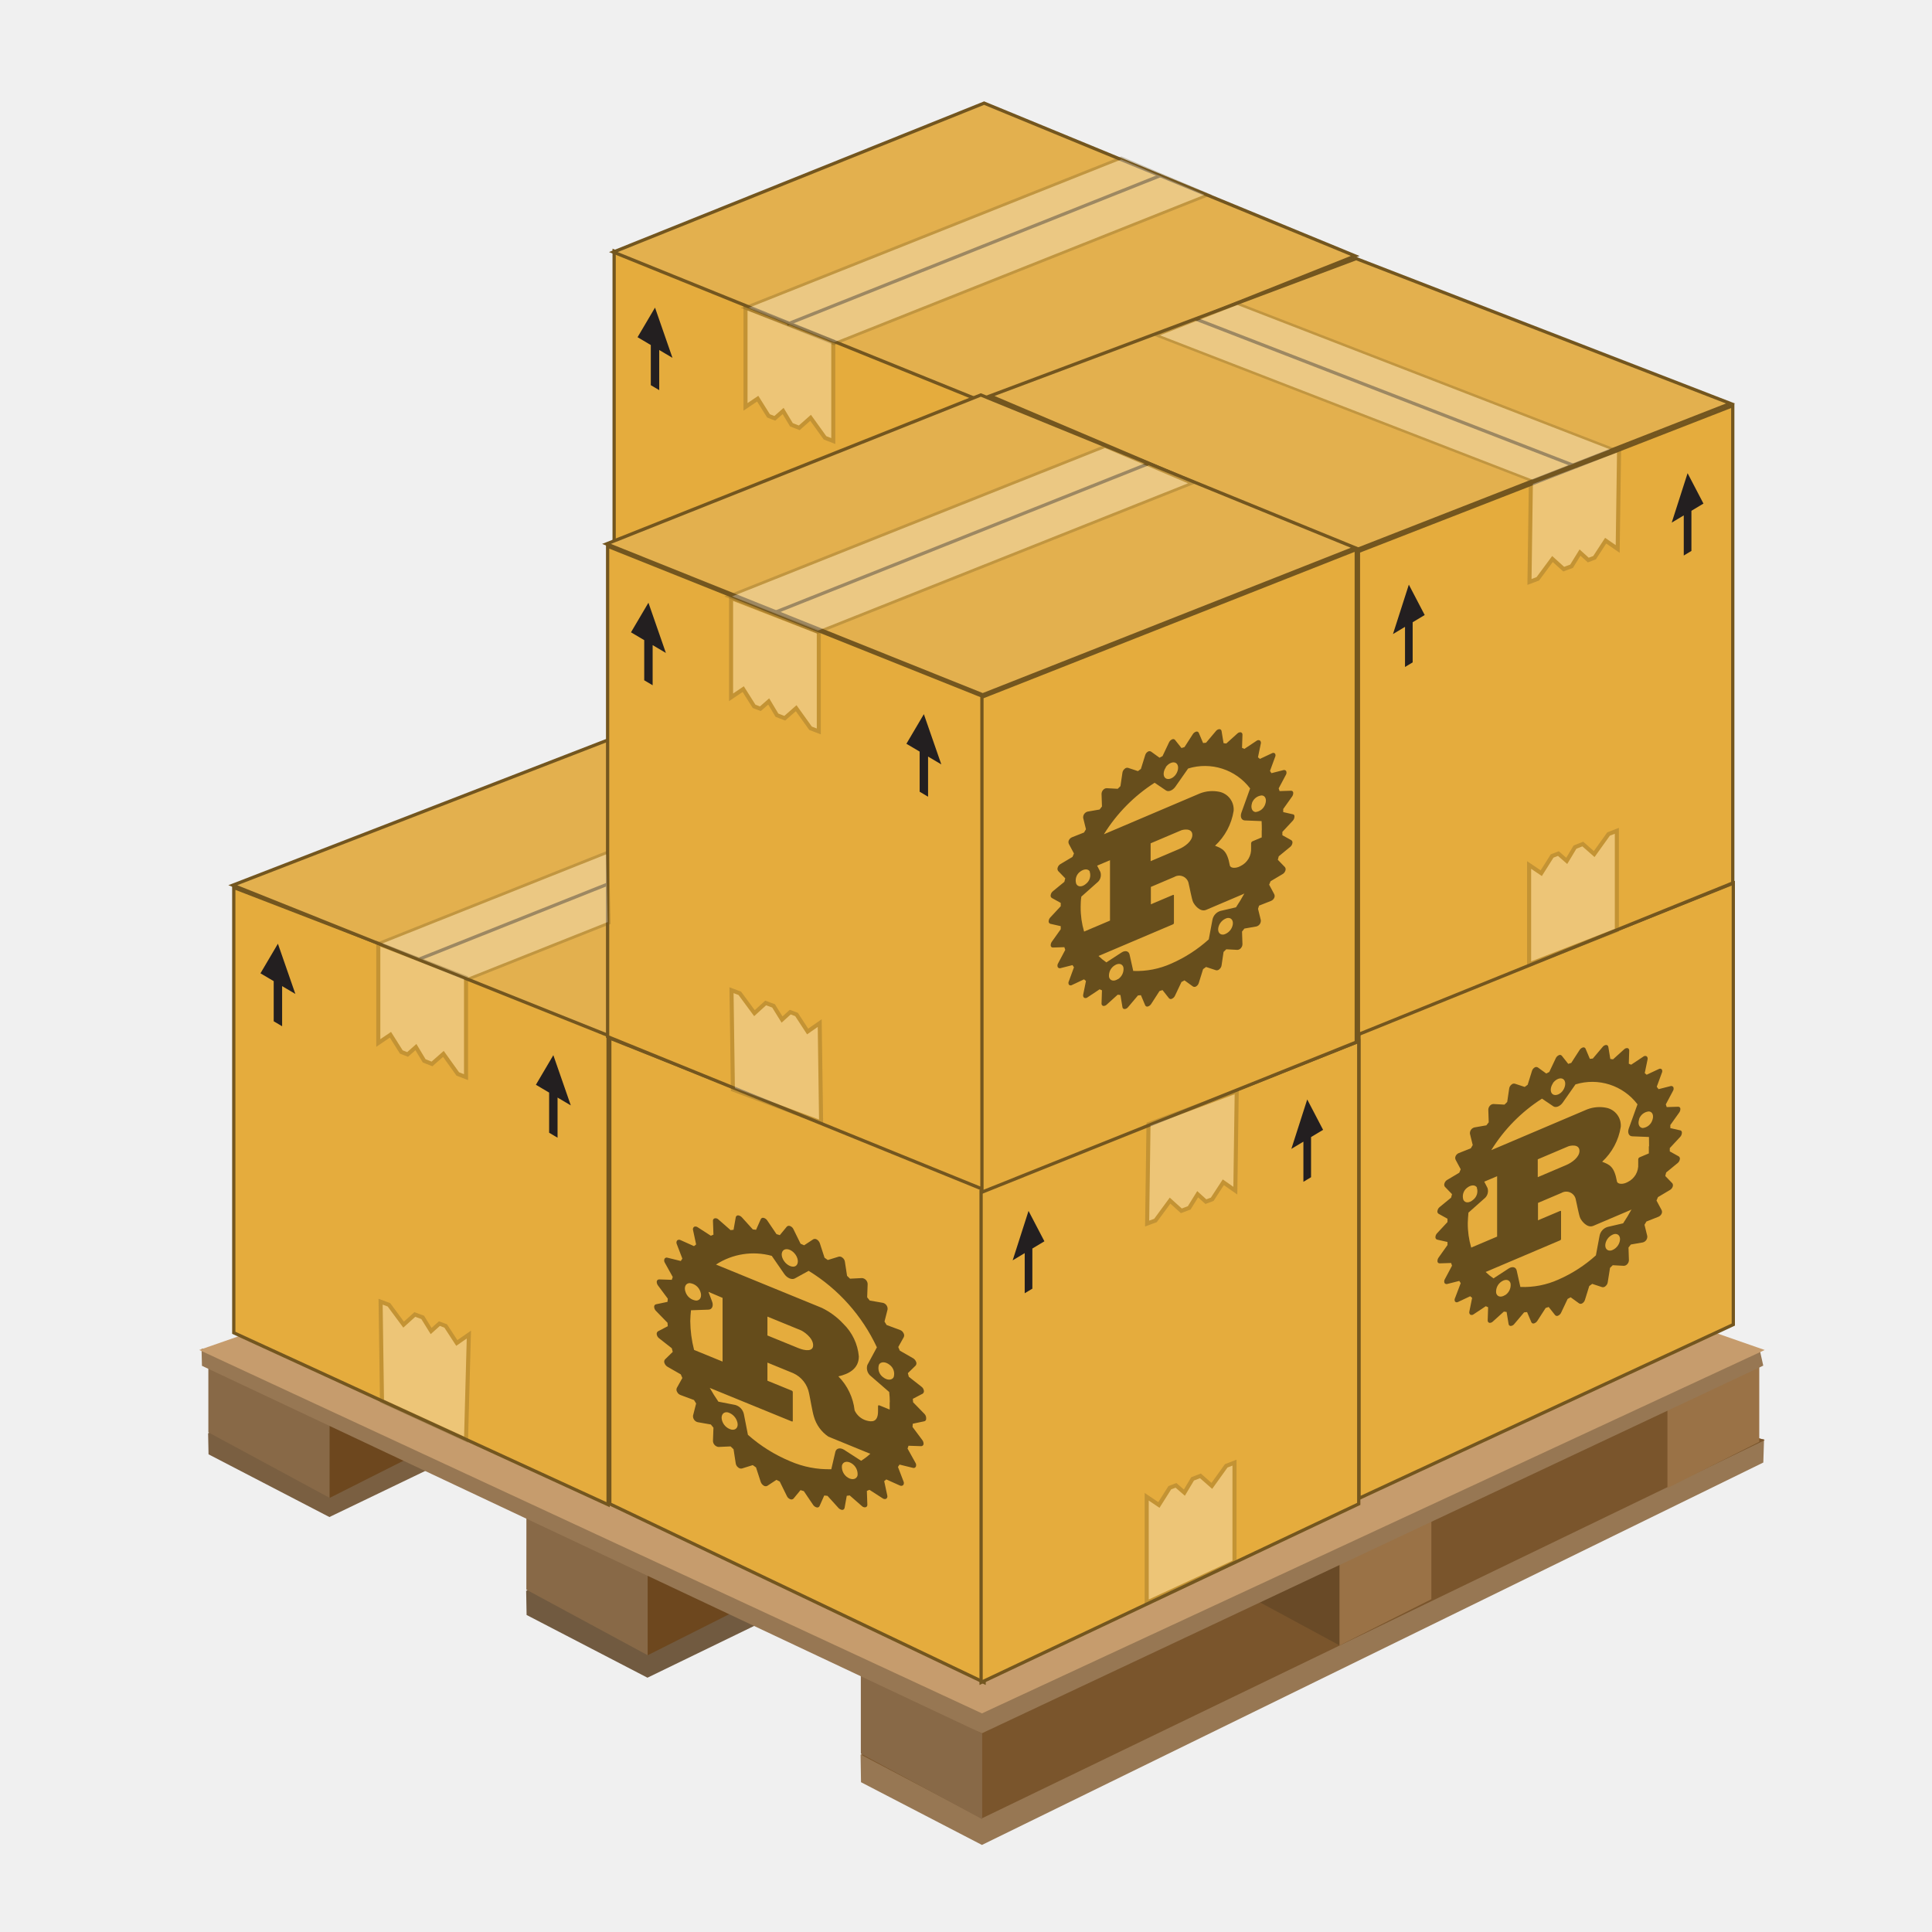
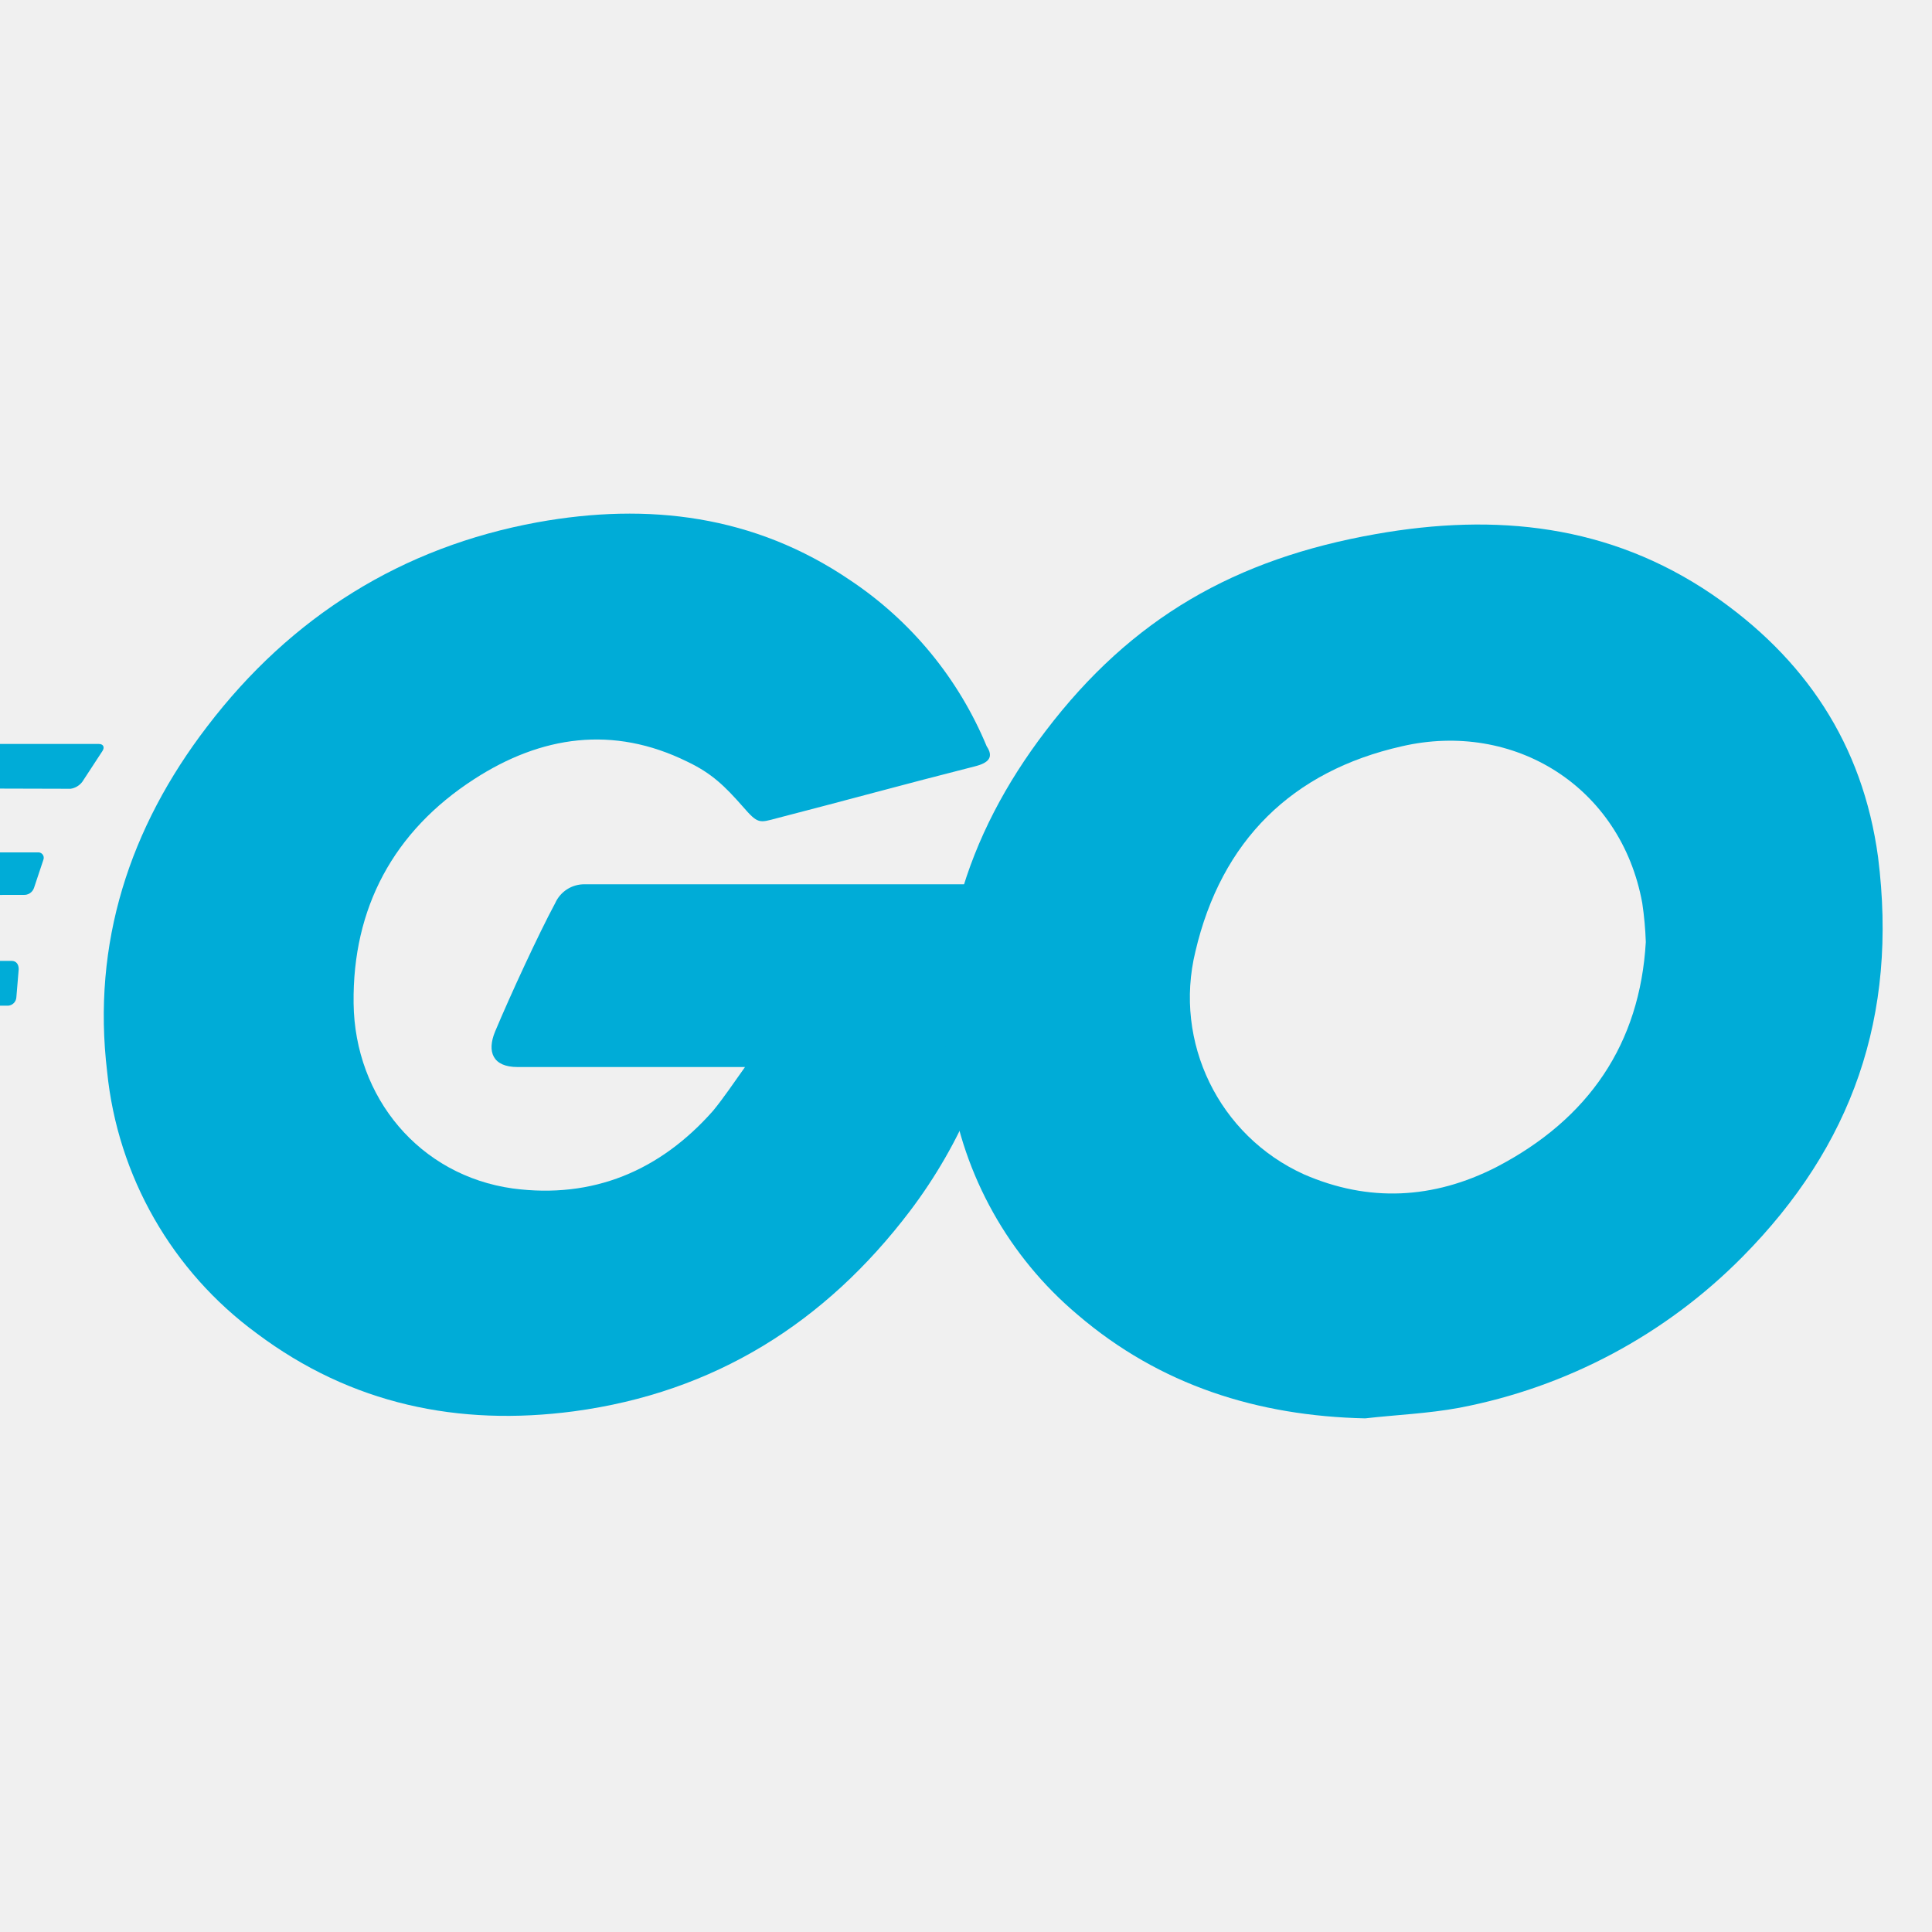
- <svg xmlns="http://www.w3.org/2000/svg" viewBox="0 0 32 32" width="20" height="20" fill="currentColor">
-   <defs>
-     <symbol id="SVGt4sSzbJp" viewBox="0 0 45.72 26.28">
-       <path fill="none" d="M0 0h45.72v26.28H0z" />
-       <path fill="#231f20" d="M0 16.309h22.926v9.971L45.72 13.139L22.926 0v9.97H0z" />
-     </symbol>
-   </defs>
-   <path fill="#977753" d="m14.261 29.519l-.007-.457l12.926-5.511l2.038.288l-.012.385l-12.942 6.334Z" />
-   <path fill="#7a552c" d="M14.268 29.067L27.18 23.19l2.05.663l-12.966 6.264Z" />
-   <path fill="#886947" d="m14.258 27.63l2.01 1.086v1.416l-2.01-1.086Z" />
-   <path fill="#9a7246" d="m29.139 22.465l-1.521.766v1.416l1.521-.766Z" />
-   <path fill="#694a27" d="m20.178 24.751l2.01 1.086v1.416l-2.01-1.086z" />
-   <path fill="#9a7246" d="m23.708 25.072l-1.521.766v1.416l1.521-.766z" />
-   <path fill="#715a40" d="m8.722 26.749l-.007-.4l12.925-5.514l2.038.288l-.012.385l-12.942 6.28Z" />
-   <path fill="#886947" d="M8.719 24.914L10.728 26v1.416l-2.01-1.086z" />
-   <path fill="#6d471e" d="M12.249 25.234L10.728 26v1.416l1.521-.766z" />
-   <path fill="#7a5f41" d="m3.454 24.088l-.007-.349l12.926-5.511l2.038.288l-.011.384l-12.944 6.227Z" />
-   <path fill="#886947" d="m3.451 22.308l2.01 1.086v1.416l-2.01-1.086Z" />
-   <path fill="#6d471e" d="m6.981 22.628l-1.521.766v1.416l1.521-.766Z" />
-   <path fill="#977753" d="m3.345 22.622l-.007-.282s2.539-.09 1.689.115C6.08 21.792 16.182 17.9 16.182 17.9l12.961 4.44l.062.279l-12.942 6.09Z" />
-   <path fill="#c69c6d" d="m3.3 22.36l12.966-4.519l12.963 4.519l-12.965 6.019Z" />
-   <path fill="#e5ac3d" stroke="#73561f" stroke-miterlimit="10" stroke-width=".054" d="m16.372 6.64l-6.2-2.481v8.123l6.2 2.522Z" />
-   <path fill="#e3b04e" stroke="#73561f" stroke-miterlimit="10" stroke-width=".054" d="m16.331 6.674l6.115-2.435L16.3 1.708l-6.141 2.467Z" />
-   <use width="45.72" height="26.28" href="#SVGt4sSzbJp" transform="matrix(0 -.029 .022 .013 10.56 6.25)" />
-   <path fill="#e5ac3d" stroke="#73561f" stroke-miterlimit="10" stroke-width=".054" d="m22.509 17.109l6.2-2.481v7.311l-6.2 2.878Z" />
-   <path fill="#e5ac3d" stroke="#73561f" stroke-miterlimit="10" stroke-width=".054" d="m22.5 9.134l6.2-2.415v7.906l-6.2 2.509Z" />
-   <path fill="#e3b04e" stroke="#73561f" stroke-miterlimit="10" stroke-width=".054" d="M22.433 9.119L16.4 6.557l6.062-2.274l6.2 2.4Z" />
-   <path fill="#e5ac3d" stroke="#73561f" stroke-miterlimit="10" stroke-width=".054" d="m10.072 17.092l-6.2-2.392v7.375l6.2 2.847Z" />
-   <path fill="#e3b04e" stroke="#73561f" stroke-miterlimit="10" stroke-width=".054" d="m10.056 17.144l6.2-2.417l-6.2-2.465l-6.2 2.4Z" />
-   <path fill="none" stroke="#73561f" stroke-miterlimit="10" stroke-width=".054" d="m6.952 15.883l6.196-2.467" />
-   <path fill="#e5ac3d" stroke="#73561f" stroke-miterlimit="10" stroke-width=".054" d="m16.3 19.658l-6.2-2.464v7.715l6.2 2.957Z" />
-   <path fill="#e5ac3d" stroke="#73561f" stroke-miterlimit="10" stroke-width=".054" d="m16.25 19.729l6.255-2.481v7.661l-6.255 2.957Z" />
-   <path fill="#e5ac3d" stroke="#73561f" stroke-miterlimit="10" stroke-width=".054" d="m16.264 11.547l6.2-2.446v8.16l-6.2 2.485Zm0-.019l-6.2-2.481v8.123l6.2 2.522Z" />
-   <path fill="#e3b04e" stroke="#73561f" stroke-miterlimit="10" stroke-width=".054" d="m16.277 11.508l6.169-2.435l-6.2-2.531l-6.2 2.467Z" />
-   <path fill="none" stroke="#73561f" stroke-miterlimit="10" stroke-width=".054" d="m12.82 10.149l6.196-2.467M13.037 5.37l6.196-2.467m.578 2.383l6.316 2.447" />
-   <path fill="#fff" stroke="#73561f" stroke-miterlimit="10" stroke-width=".047" d="m18.301 7.395l-6.24 2.484l1.482.593l6.196-2.466zm.272-4.779L12.333 5.1l1.482.593l6.195-2.466zM6.266 15.628l1.481.592l2.342-.932l-.026-1.172z" opacity=".3" />
-   <path fill="#fff" stroke="#73561f" stroke-miterlimit="10" stroke-width=".042" d="m20.495 5.029l-1.339.525l6.227 2.413l1.342-.524z" opacity=".3" />
-   <path fill="none" d="m6.7 17.509l.051-.044l-.104-.041zm.39.17l.065-.057l-.129-.051z" />
-   <path fill="#fff" stroke="#73561f" stroke-miterlimit="10" stroke-width=".067" d="m7.719 16.195l-1.453-.565v1.645l.201-.136l.18.285l.104.041l.138-.122l.137.228l.129.051l.189-.166l.238.332l.137.053z" opacity=".3" />
-   <path fill="none" d="m12.783 6.973l.05-.044l-.104-.041zm.39.17l.065-.057l-.13-.051z" />
-   <path fill="#fff" stroke="#73561f" stroke-miterlimit="10" stroke-width=".067" d="m13.802 5.659l-1.454-.565v1.645l.202-.136l.179.285l.104.041l.138-.122l.137.228l.13.051l.188-.166l.239.332l.137.053z" opacity=".3" />
-   <path fill="none" d="m12.544 11.783l.05-.044l-.104-.04zm.389.17l.065-.057l-.129-.05z" />
-   <path fill="#fff" stroke="#73561f" stroke-miterlimit="10" stroke-width=".067" d="m13.562 10.47l-1.453-.565v1.645l.201-.136l.18.285l.104.04l.138-.121l.137.228l.129.05l.189-.166l.238.332l.137.053z" opacity=".3" />
-   <path fill="none" d="m13.139 16.719l-.05.045l.104.039zm-.392-.165l-.065.058l.131.049z" />
-   <path fill="#fff" stroke="#73561f" stroke-miterlimit="10" stroke-width=".067" d="m12.139 18.046l1.461.545l-.023-1.645l-.2.139l-.184-.282l-.104-.039l-.136.123l-.14-.226l-.131-.049l-.186.169l-.243-.329l-.137-.051z" opacity=".3" />
-   <path fill="none" d="m7.328 21.878l-.05.045l.104.039zm-.392-.164l-.065.058l.13.048z" />
-   <path fill="#fff" stroke="#73561f" stroke-miterlimit="10" stroke-width=".067" d="m6.327 23.206l1.392.639l.047-1.74l-.2.139l-.184-.282l-.104-.039l-.137.123l-.14-.226l-.13-.048l-.186.168l-.243-.328l-.138-.052z" opacity=".3" />
-   <path fill="none" d="m25.761 14.093l.051.045l-.104.04zm.39-.17l.065.057l-.129.051z" />
-   <path fill="#fff" stroke="#73561f" stroke-miterlimit="10" stroke-width=".067" d="m26.78 15.407l-1.453.565v-1.645l.201.136l.18-.285l.104-.04l.138.121l.137-.228l.129-.051l.189.166l.238-.332l.137-.053z" opacity=".3" />
-   <path fill="none" d="m26.356 9.321l-.049-.045l.104-.039zm-.392.164l-.064-.058l.13-.048z" />
-   <path fill="#fff" stroke="#73561f" stroke-miterlimit="10" stroke-width=".067" d="m25.356 7.993l1.461-.545l-.023 1.645l-.199-.138l-.184.282l-.104.039l-.137-.124l-.14.227l-.13.048l-.186-.168l-.243.328l-.138.052z" opacity=".3" />
-   <path fill="none" d="m19.428 24.558l.05.044l-.103.04zm.39-.17l.065.057l-.13.05z" />
-   <path fill="#fff" stroke="#73561f" stroke-miterlimit="10" stroke-width=".067" d="m20.447 25.871l-1.454.674v-1.754l.202.136l.18-.285l.103-.04l.139.121l.136-.228l.13-.05l.189.166l.238-.332l.137-.053z" opacity=".3" />
-   <path fill="none" d="m20.023 19.948l-.05-.045l.105-.039zm-.392.165l-.064-.058l.13-.049z" />
-   <path fill="#fff" stroke="#73561f" stroke-miterlimit="10" stroke-width=".067" d="m19.023 18.62l1.461-.544l-.023 1.645l-.199-.139l-.184.282l-.105.039l-.136-.123l-.14.226l-.13.049l-.187-.169l-.242.329l-.138.051z" opacity=".3" />
-   <path d="m21.426 13.49l-.172-.039V13.4l.148-.208a.1.1 0 0 0 .018-.065a.035.035 0 0 0-.037-.03l-.189.006l-.015-.045l.118-.222a.07.07 0 0 0 .007-.063a.04.04 0 0 0-.045-.018l-.2.051l-.024-.037l.084-.229a.06.06 0 0 0 0-.058a.04.04 0 0 0-.051-.006l-.2.094l-.032-.027l.047-.227a.05.05 0 0 0-.016-.052a.05.05 0 0 0-.056.007l-.2.133l-.039-.017l.007-.215a.04.04 0 0 0-.026-.043a.07.07 0 0 0-.058.02l-.184.166l-.045-.006l-.033-.2a.036.036 0 0 0-.036-.032a.08.08 0 0 0-.057.031l-.164.194l-.049.005l-.071-.168a.036.036 0 0 0-.044-.021a.1.1 0 0 0-.055.042l-.138.214l-.05.016l-.107-.135a.04.04 0 0 0-.05-.008a.1.1 0 0 0-.05.051l-.107.226l-.05.026l-.138-.1a.05.05 0 0 0-.055 0a.1.1 0 0 0-.044.058l-.071.228l-.049.036l-.164-.054a.06.06 0 0 0-.057.017a.1.1 0 0 0-.036.063l-.033.223l-.045.044l-.184-.01a.08.08 0 0 0-.058.029a.1.1 0 0 0-.026.065l.007.209l-.039.05l-.2.035a.1.1 0 0 0-.056.04a.1.1 0 0 0-.016.065l.046.187l-.032.054l-.2.079a.1.1 0 0 0-.051.049a.07.07 0 0 0 0 .062l.084.157l-.024.057l-.2.119a.1.1 0 0 0-.045.057a.06.06 0 0 0 .007.057l.118.122l-.015.058l-.189.155a.1.1 0 0 0-.037.062a.045.045 0 0 0 .018.05l.148.082v.055l-.172.185a.1.1 0 0 0-.028.065a.04.04 0 0 0 .028.041l.172.039v.051l-.148.208a.1.1 0 0 0-.018.065a.035.035 0 0 0 .037.03l.189-.006l.015.045l-.118.222a.07.07 0 0 0-.007.063a.04.04 0 0 0 .045.018l.2-.051l.024.037l-.084.229a.06.06 0 0 0 0 .058a.04.04 0 0 0 .051.006l.2-.094l.032.027l-.046.227a.05.05 0 0 0 .016.051a.05.05 0 0 0 .056-.007l.2-.133l.039.017l-.007.215a.04.04 0 0 0 .026.043a.07.07 0 0 0 .058-.02l.184-.166l.045.006l.033.2a.035.035 0 0 0 .036.032a.08.08 0 0 0 .057-.031l.164-.194l.049-.005l.071.168a.036.036 0 0 0 .044.02a.1.1 0 0 0 .055-.042l.138-.214l.05-.016l.107.135a.04.04 0 0 0 .05.008a.1.1 0 0 0 .05-.051l.107-.226l.05-.027l.138.1a.05.05 0 0 0 .055 0a.1.1 0 0 0 .044-.058l.071-.228l.049-.036l.164.054a.06.06 0 0 0 .057-.017a.1.1 0 0 0 .036-.063l.033-.223l.045-.044l.184.01a.08.08 0 0 0 .058-.029a.1.1 0 0 0 .026-.065l-.007-.209l.039-.05l.2-.035a.1.1 0 0 0 .056-.04a.1.1 0 0 0 .016-.065l-.046-.187l.017-.053l.2-.079a.1.1 0 0 0 .051-.049a.07.07 0 0 0 0-.062l-.084-.157l.024-.057l.2-.119a.1.1 0 0 0 .045-.057a.06.06 0 0 0-.007-.057l-.118-.122l.015-.058l.189-.155a.1.1 0 0 0 .037-.062a.045.045 0 0 0-.018-.05l-.148-.082v-.055l.172-.185a.1.1 0 0 0 .028-.065a.04.04 0 0 0-.014-.039m-1.153 1.988c-.066.013-.108-.037-.094-.112a.21.21 0 0 1 .145-.16c.066-.013.108.037.094.112a.21.21 0 0 1-.145.16m-.059-.39a.19.19 0 0 0-.132.146l-.061.325a2.3 2.3 0 0 1-.619.4a1.4 1.4 0 0 1-.632.123l-.061-.273c-.013-.057-.072-.072-.132-.033l-.252.164a1 1 0 0 1-.13-.106l1.226-.521q.022-.007.023-.026v-.455c0-.013-.009-.012-.023-.006l-.359.152v-.288l.388-.165a.16.16 0 0 1 .239.115c.015.057.049.249.072.3s.117.172.217.13l.611-.26l.022-.012a3 3 0 0 1-.139.23Zm-1.7 1.13c-.066.043-.131.026-.145-.037a.2.2 0 0 1 .094-.192c.066-.043.131-.026.145.037a.2.2 0 0 1-.09.192Zm-.465-1.779a.18.18 0 0 1-.062.2c-.062.055-.134.056-.161 0a.18.18 0 0 1 .062-.2c.066-.051.138-.053.165 0Zm-.143.416l.263-.234a.16.16 0 0 0 .057-.178l-.054-.105l.213-.09v1l-.429.182a1.4 1.4 0 0 1-.057-.407c.001-.052.001-.11.011-.168Zm1.152-.587v-.3l.506-.215c.026-.011.185-.047.185.077c0 .1-.122.192-.222.234l-.47.2Zm1.84-.516v.118l-.154.065a.04.04 0 0 0-.022.036v.074a.31.31 0 0 1-.176.3c-.078.043-.165.036-.176-.01c-.046-.253-.123-.278-.245-.327a1 1 0 0 0 .308-.578a.3.3 0 0 0-.235-.315a.57.57 0 0 0-.322.026l-1.592.677a2.7 2.7 0 0 1 .84-.853l.188.127c.042.029.113 0 .157-.063l.21-.3a.94.94 0 0 1 1.027.33l-.144.4c-.025.069 0 .128.057.13l.277.011q.004.073.004.152Zm-1.591-1.044c.049-.069.126-.1.172-.069s.045.113 0 .183s-.126.1-.172.069s-.044-.114.005-.184Zm1.427.6a.19.19 0 0 1 .161-.133c.062 0 .089.066.062.142a.19.19 0 0 1-.161.133c-.057-.006-.085-.07-.058-.15Z" opacity=".55" />
-   <path d="m15.314 23.421l-.19-.195l-.005-.057l.163-.085a.05.05 0 0 0 .02-.052a.1.1 0 0 0-.041-.065l-.208-.163l-.016-.06l.13-.127a.06.06 0 0 0 .007-.06a.12.12 0 0 0-.05-.06l-.22-.126l-.026-.06l.092-.165a.07.07 0 0 0-.005-.065a.1.1 0 0 0-.057-.052l-.223-.083l-.035-.057l.051-.2a.1.1 0 0 0-.017-.068a.1.1 0 0 0-.061-.042l-.217-.038l-.043-.053l.008-.22a.1.1 0 0 0-.029-.068a.1.1 0 0 0-.063-.031l-.2.01l-.049-.047l-.036-.234a.1.1 0 0 0-.039-.066a.07.07 0 0 0-.063-.018l-.181.056l-.054-.038l-.078-.24a.12.12 0 0 0-.048-.061a.06.06 0 0 0-.06-.005l-.152.1l-.059-.026l-.117-.238a.1.1 0 0 0-.055-.054a.05.05 0 0 0-.055.008l-.117.142l-.055-.017l-.152-.225a.1.1 0 0 0-.06-.044a.04.04 0 0 0-.048.021l-.078.176l-.054-.006l-.181-.2a.1.1 0 0 0-.063-.033a.04.04 0 0 0-.039.034l-.036.205l-.049.006l-.2-.175a.07.07 0 0 0-.063-.021a.04.04 0 0 0-.029.045l.008.226l-.043.018l-.217-.14a.06.06 0 0 0-.061-.008a.05.05 0 0 0-.017.054l.051.238l-.035.028l-.223-.1a.05.05 0 0 0-.057.006a.06.06 0 0 0-.005.061l.092.24l-.026.039l-.22-.054a.04.04 0 0 0-.05.019a.07.07 0 0 0 .007.066l.13.234l-.016.047l-.208-.007a.04.04 0 0 0-.041.032a.1.1 0 0 0 .02.068l.163.219l-.005.053l-.19.04a.04.04 0 0 0-.031.043a.1.1 0 0 0 .031.068l.19.195l.005.057l-.163.085a.05.05 0 0 0-.02.052a.1.1 0 0 0 .041.065l.208.163l.016.06l-.13.127a.06.06 0 0 0-.007.06a.12.12 0 0 0 .05.06l.22.126l.026.06l-.092.165a.07.07 0 0 0 .005.065a.1.1 0 0 0 .057.052l.223.083l.035.057l-.051.2a.1.1 0 0 0 .017.068a.1.1 0 0 0 .061.042l.217.038l.043.053l-.008.22a.1.1 0 0 0 .029.068a.1.1 0 0 0 .063.031l.2-.009l.049.047l.036.234a.1.1 0 0 0 .039.066a.07.07 0 0 0 .063.019l.18-.056l.054.038l.078.24a.12.12 0 0 0 .048.061a.06.06 0 0 0 .06.005l.152-.1l.055.028l.117.238a.1.1 0 0 0 .055.054a.05.05 0 0 0 .055-.008l.117-.142l.055.017l.152.225a.1.1 0 0 0 .06.044a.04.04 0 0 0 .048-.021l.078-.176l.054.006l.181.2a.1.1 0 0 0 .063.033a.04.04 0 0 0 .039-.034l.036-.2l.049-.006l.2.175a.07.07 0 0 0 .063.021a.04.04 0 0 0 .029-.045l-.008-.226l.043-.018l.217.14a.06.06 0 0 0 .061.008a.05.05 0 0 0 .017-.054l-.051-.238l.035-.028l.223.1a.05.05 0 0 0 .057-.006a.06.06 0 0 0 .005-.061l-.092-.24l.026-.039l.22.054a.04.04 0 0 0 .05-.019a.07.07 0 0 0-.007-.066l-.13-.234l.016-.047l.208.007a.04.04 0 0 0 .041-.032a.1.1 0 0 0-.02-.068l-.163-.219l.005-.053l.19-.04a.04.04 0 0 0 .031-.043a.1.1 0 0 0-.026-.077m-1.269 1.054a.21.21 0 0 1-.1-.2c.015-.066.087-.083.159-.038a.21.21 0 0 1 .1.2c-.015.063-.086.083-.159.038m-.064-.462c-.066-.041-.131-.026-.145.035l-.067.287a1.6 1.6 0 0 1-.681-.132a2.5 2.5 0 0 1-.7-.438l-.067-.342a.2.2 0 0 0-.145-.153l-.277-.054q-.077-.111-.143-.228l1.35.552c.015.006.025.008.025-.006v-.477q-.001-.02-.025-.027l-.395-.161v-.3l.427.175a.46.46 0 0 1 .263.335c.017.074.054.305.08.385a.6.6 0 0 0 .239.331l.672.275l.024.008a1 1 0 0 1-.153.117Zm-1.867-.334a.22.22 0 0 1-.159-.168c-.015-.079.031-.132.1-.118a.23.23 0 0 1 .159.168c.019.079-.027.132-.1.118m-.514-2.286c.03.08 0 .147-.068.149a.21.21 0 0 1-.177-.141c-.03-.08 0-.147.068-.149a.21.21 0 0 1 .177.141m-.157.309l.289-.01c.062 0 .09-.063.062-.136l-.06-.159l.234.1v1.055l-.472-.193a2 2 0 0 1-.063-.479a2 2 0 0 1 .012-.18Zm1.268.416v-.311l.557.228c.029.012.2.116.2.247c0 .108-.134.092-.244.047l-.517-.211Zm2.025 1.108v.121l-.169-.069q-.025-.01-.024.018v.078c0 .183-.1.181-.194.154a.31.31 0 0 1-.194-.168a.95.95 0 0 0-.269-.563c.166-.038.339-.122.339-.331a.86.86 0 0 0-.259-.542a1.2 1.2 0 0 0-.355-.262l-1.752-.717a1.14 1.14 0 0 1 .924-.144l.207.3c.047.068.124.1.173.075l.231-.127a2.95 2.95 0 0 1 1.13 1.267l-.158.293a.17.17 0 0 0 .062.187l.3.26q.01.087.01.17ZM12.987 20.7c.054-.029.138.007.19.082s.049.159 0 .188s-.138-.007-.19-.082s-.053-.156 0-.188m1.57 1.905c.03-.056.109-.054.177 0a.185.185 0 0 1 .068.205c-.03.056-.109.054-.177 0a.185.185 0 0 1-.068-.202Z" opacity=".56" />
-   <path d="m27.838 18.724l-.172-.039v-.051l.148-.208a.1.1 0 0 0 .018-.065a.035.035 0 0 0-.037-.03l-.189.006l-.015-.045l.118-.222a.07.07 0 0 0 .007-.063a.04.04 0 0 0-.045-.018l-.2.051l-.03-.04l.084-.229a.06.06 0 0 0 0-.058a.04.04 0 0 0-.051-.006l-.2.094l-.032-.027l.047-.227a.05.05 0 0 0-.016-.052a.05.05 0 0 0-.056.007l-.2.133l-.039-.017l.007-.215a.04.04 0 0 0-.026-.043a.07.07 0 0 0-.058.02l-.184.166l-.045-.006l-.033-.2a.036.036 0 0 0-.036-.032a.08.08 0 0 0-.057.031l-.164.194l-.049.005l-.071-.168a.036.036 0 0 0-.044-.021a.1.1 0 0 0-.055.042l-.138.214l-.05.016l-.107-.135a.04.04 0 0 0-.05-.008a.1.1 0 0 0-.05.051l-.107.226l-.05.026l-.138-.1a.05.05 0 0 0-.055 0a.1.1 0 0 0-.044.058l-.071.228l-.049.036l-.164-.054a.06.06 0 0 0-.057.017a.1.1 0 0 0-.036.063l-.033.223l-.045.044l-.184-.01a.08.08 0 0 0-.058.029a.1.1 0 0 0-.026.065l.007.209l-.039.05l-.2.035a.1.1 0 0 0-.056.04a.1.1 0 0 0-.016.065l.046.187l-.032.054l-.2.079a.1.1 0 0 0-.051.049a.07.07 0 0 0 0 .062l.084.157l-.024.057l-.2.119a.1.1 0 0 0-.045.057a.06.06 0 0 0 .007.057l.118.122l-.015.058l-.189.155a.1.1 0 0 0-.037.062a.045.045 0 0 0 .018.05l.148.082v.055l-.172.185a.1.1 0 0 0-.028.065a.04.04 0 0 0 .028.041l.172.039v.051l-.148.208a.1.1 0 0 0-.018.065a.035.035 0 0 0 .037.03l.189-.006l.015.045l-.118.222a.07.07 0 0 0-.007.063a.04.04 0 0 0 .045.018l.2-.051l.024.037l-.094.247a.06.06 0 0 0 0 .058a.04.04 0 0 0 .051.006l.2-.094l.032.027l-.046.227a.05.05 0 0 0 .016.051a.05.05 0 0 0 .056-.007l.2-.133l.039.017l-.007.215a.04.04 0 0 0 .026.043a.07.07 0 0 0 .058-.02l.184-.166l.045.006l.033.2a.035.035 0 0 0 .036.032a.08.08 0 0 0 .057-.031l.164-.194l.049-.005l.071.168a.036.036 0 0 0 .044.02a.1.1 0 0 0 .055-.042l.138-.214l.05-.016l.107.135a.04.04 0 0 0 .05.008a.1.1 0 0 0 .05-.051l.107-.226l.05-.027l.138.1a.05.05 0 0 0 .055 0a.1.1 0 0 0 .044-.058l.071-.228l.049-.036l.164.054a.06.06 0 0 0 .057-.017a.1.1 0 0 0 .036-.063l.038-.239l.045-.044l.184.01a.08.08 0 0 0 .058-.029a.1.1 0 0 0 .026-.065l-.007-.209l.039-.05l.2-.035a.1.1 0 0 0 .056-.04a.1.1 0 0 0 .016-.065l-.046-.187l.032-.054l.2-.079a.1.1 0 0 0 .051-.049a.07.07 0 0 0 0-.062l-.084-.157l.024-.057l.2-.119a.1.1 0 0 0 .045-.057a.06.06 0 0 0-.006-.052l-.118-.122l.015-.058l.189-.155a.1.1 0 0 0 .037-.062a.045.045 0 0 0-.018-.05l-.148-.082v-.055l.172-.185a.1.1 0 0 0 .028-.065a.04.04 0 0 0-.019-.042m-1.153 1.988c-.066.013-.108-.037-.094-.112a.21.21 0 0 1 .145-.16c.066-.013.108.037.094.112a.21.21 0 0 1-.146.161Zm-.059-.39a.19.19 0 0 0-.132.146l-.061.325a2.3 2.3 0 0 1-.619.4a1.4 1.4 0 0 1-.632.123l-.061-.273c-.013-.057-.072-.072-.132-.033l-.252.164a1 1 0 0 1-.13-.106l1.226-.521q.022-.007.023-.026v-.455c0-.013-.009-.012-.023-.006l-.359.152v-.288l.388-.165a.16.16 0 0 1 .239.115c.015.057.049.249.072.3s.117.172.217.13l.611-.26l.022-.012a3 3 0 0 1-.139.23Zm-1.7 1.13c-.066.043-.131.026-.145-.037a.2.2 0 0 1 .094-.192c.066-.043.131-.026.145.037a.2.2 0 0 1-.09.192Zm-.465-1.779a.18.18 0 0 1-.062.2c-.062.055-.134.056-.161 0a.18.18 0 0 1 .062-.2c.065-.051.137-.053.165 0Zm-.143.416l.263-.234a.16.16 0 0 0 .057-.178l-.054-.105l.213-.09v1l-.429.182a1.4 1.4 0 0 1-.057-.407c.002-.057.005-.11.011-.168Zm1.152-.587v-.3l.506-.215c.026-.011.185-.047.185.077c0 .1-.122.192-.222.234l-.47.2Zm1.84-.516v.118l-.154.065a.04.04 0 0 0-.022.036v.074a.31.31 0 0 1-.176.3c-.078.043-.165.036-.176-.01c-.046-.253-.123-.278-.245-.327a1 1 0 0 0 .308-.578a.3.3 0 0 0-.235-.315a.57.57 0 0 0-.322.026l-1.588.675a2.7 2.7 0 0 1 .84-.853l.188.127c.042.029.113 0 .157-.063l.21-.3a.94.94 0 0 1 1.027.33l-.144.4c-.025.069 0 .128.057.13l.277.011q.002.075.002.154Zm-1.591-1.044c.049-.069.126-.1.172-.069s.045.113 0 .183s-.126.1-.172.069s-.045-.114.004-.184Zm1.427.6a.19.19 0 0 1 .161-.133c.062 0 .089.066.062.142a.19.19 0 0 1-.161.133c-.058-.006-.086-.07-.058-.146Z" opacity=".55" />
-   <use width="45.72" height="26.28" href="#SVGt4sSzbJp" transform="matrix(0 -.029 .022 .013 4.314 16.786)" />
-   <use width="45.72" height="26.28" href="#SVGt4sSzbJp" transform="matrix(0 -.029 .022 .013 8.876 18.632)" />
-   <use width="45.72" height="26.28" href="#SVGt4sSzbJp" transform="matrix(0 -.029 .022 .013 10.451 11.138)" />
-   <use width="45.72" height="26.28" href="#SVGt4sSzbJp" transform="matrix(0 -.029 .022 .013 15.013 12.984)" />
-   <use width="45.72" height="26.28" href="#SVGt4sSzbJp" transform="matrix(0 -.029 .02 -.012 16.773 21.54)" />
-   <use width="45.72" height="26.28" href="#SVGt4sSzbJp" transform="matrix(0 -.029 .02 -.012 21.389 19.694)" />
-   <use width="45.72" height="26.28" href="#SVGt4sSzbJp" transform="matrix(0 -.029 .02 -.012 23.072 11.167)" />
-   <use width="45.72" height="26.28" href="#SVGt4sSzbJp" transform="matrix(0 -.029 .02 -.012 27.689 9.321)" />
+ <svg xmlns="http://www.w3.org/2000/svg" viewBox="0 0 254.5 225" width="20" height="20" fill="currentColor">
+   <path fill="#00acd7" d="M-46.926 89c-.621 0-.777-.311-.466-.777l3.262-4.194a2.23 2.23 0 0 1 1.708-.777h55.448c.621 0 .777.466.466.932l-2.64 4.038a2.37 2.37 0 0 1-1.553.932Zm-23.453 14.285c-.621 0-.777-.311-.466-.777l3.262-4.194a2.23 2.23 0 0 1 1.708-.777H4.95a.714.714 0 0 1 .777.932L4.484 102.2a1.36 1.36 0 0 1-1.4.932Zm37.587 14.289c-.621 0-.777-.466-.466-.932l2.174-3.883a2.06 2.06 0 0 1 1.553-.932H1.533c.621 0 .932.466.932 1.087l-.311 3.728a1.17 1.17 0 0 1-1.087 1.087ZM128.426 86.2c-9.785 2.485-16.464 4.349-26.093 6.834c-2.33.621-2.485.777-4.5-1.553c-2.33-2.64-4.038-4.349-7.3-5.9c-9.785-4.815-19.259-3.417-28.112 2.33c-10.561 6.834-16 16.929-15.842 29.51c.155 12.425 8.7 22.676 20.968 24.385c10.561 1.4 19.414-2.33 26.4-10.251c1.4-1.708 2.64-3.572 4.194-5.747H68.163c-3.262 0-4.038-2.019-2.951-4.659c2.019-4.815 5.747-12.891 7.921-16.929a4.19 4.19 0 0 1 3.883-2.485h56.535c-.311 4.194-.311 8.387-.932 12.581a66.24 66.24 0 0 1-12.736 30.442c-11.183 14.752-25.783 23.915-44.265 26.4c-15.221 2.019-29.355-.932-41.78-10.251a48.8 48.8 0 0 1-19.725-34.48c-2.019-16.929 2.951-32.15 13.2-45.508C38.342 66.475 52.942 57.312 70.8 54.05c14.6-2.64 28.578-.932 41.159 7.61a48.7 48.7 0 0 1 18.017 21.9c.935 1.398.313 2.175-1.55 2.64" />
+   <path fill="#00acd7" d="M179.835 172.09c-14.134-.311-27.025-4.349-37.9-13.668a48.7 48.7 0 0 1-16.774-29.976c-2.8-17.551 2.019-33.082 12.581-46.905c11.338-14.91 25.006-22.676 43.488-25.938c15.842-2.8 30.753-1.243 44.265 7.921c12.27 8.387 19.88 19.725 21.9 34.635c2.64 20.968-3.417 38.052-17.861 52.652a71.17 71.17 0 0 1-37.276 19.88c-4.191.778-8.384.933-12.423 1.399m36.965-62.747a45 45 0 0 0-.466-5.125c-2.8-15.376-16.929-24.074-31.684-20.657c-14.444 3.262-23.763 12.425-27.18 27.025a25.58 25.58 0 0 0 14.289 29.355c8.542 3.728 17.085 3.262 25.317-.932c12.269-6.369 18.948-16.309 19.724-29.666" />
</svg>
